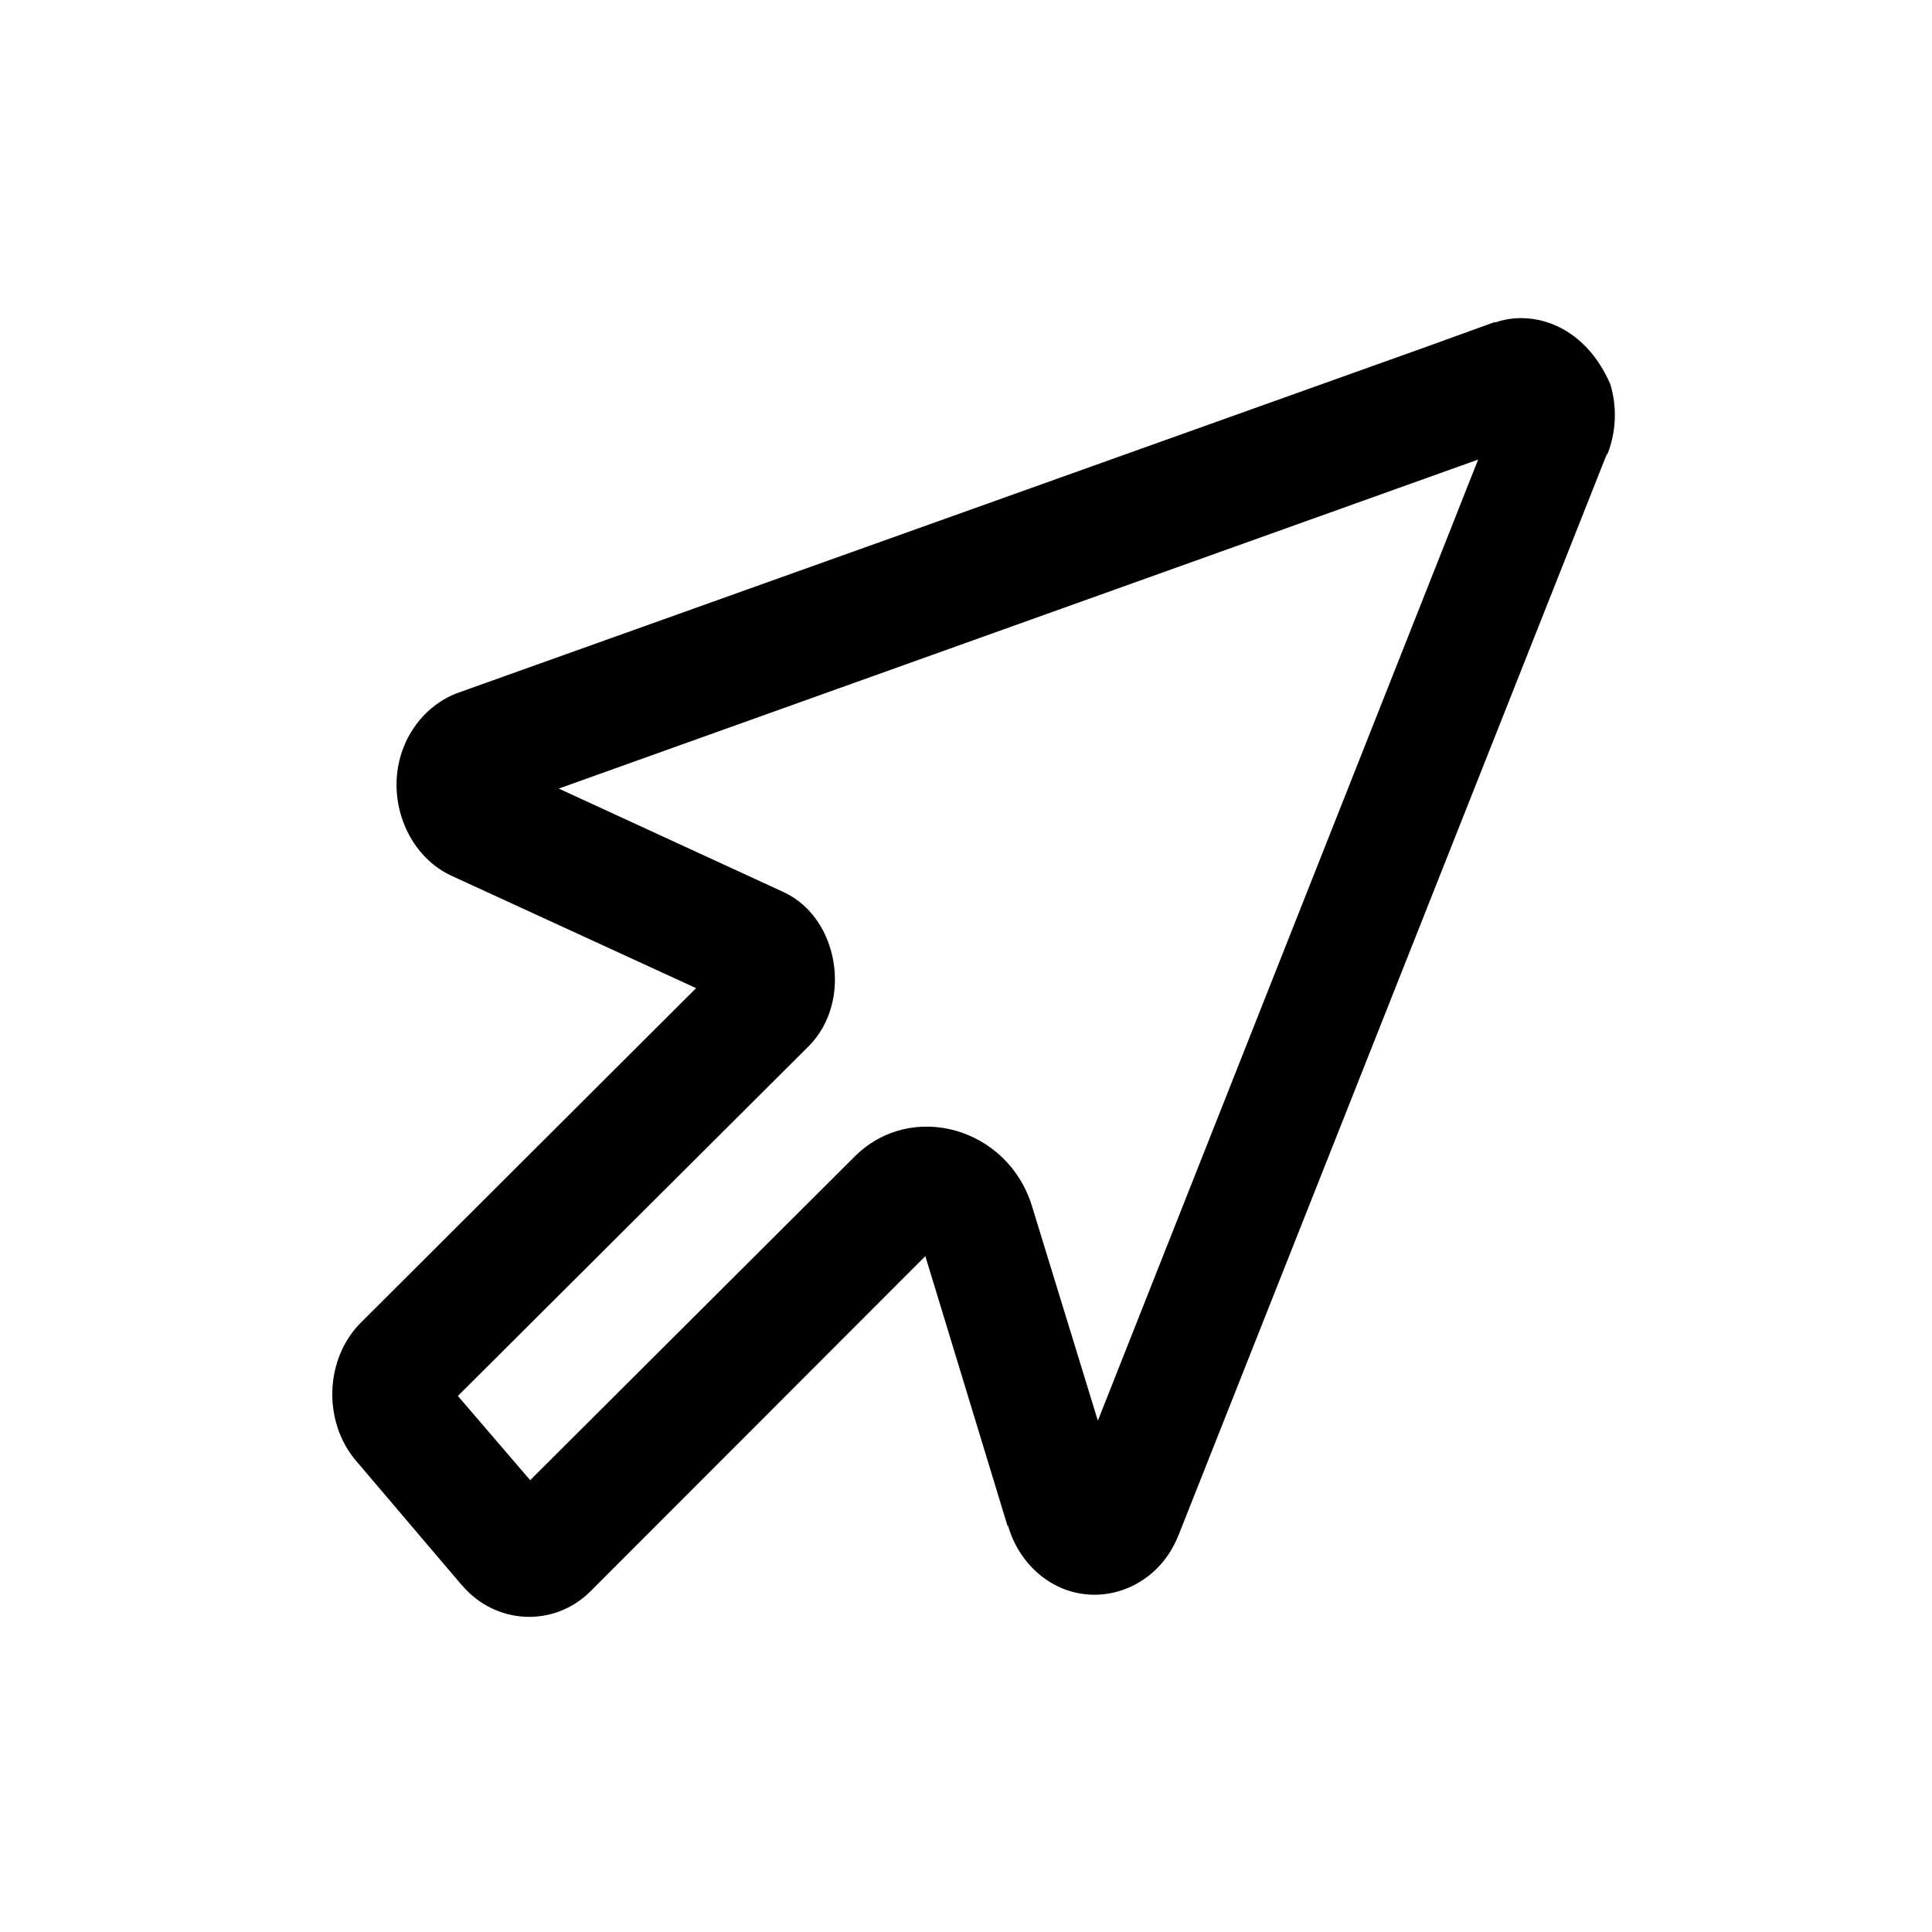
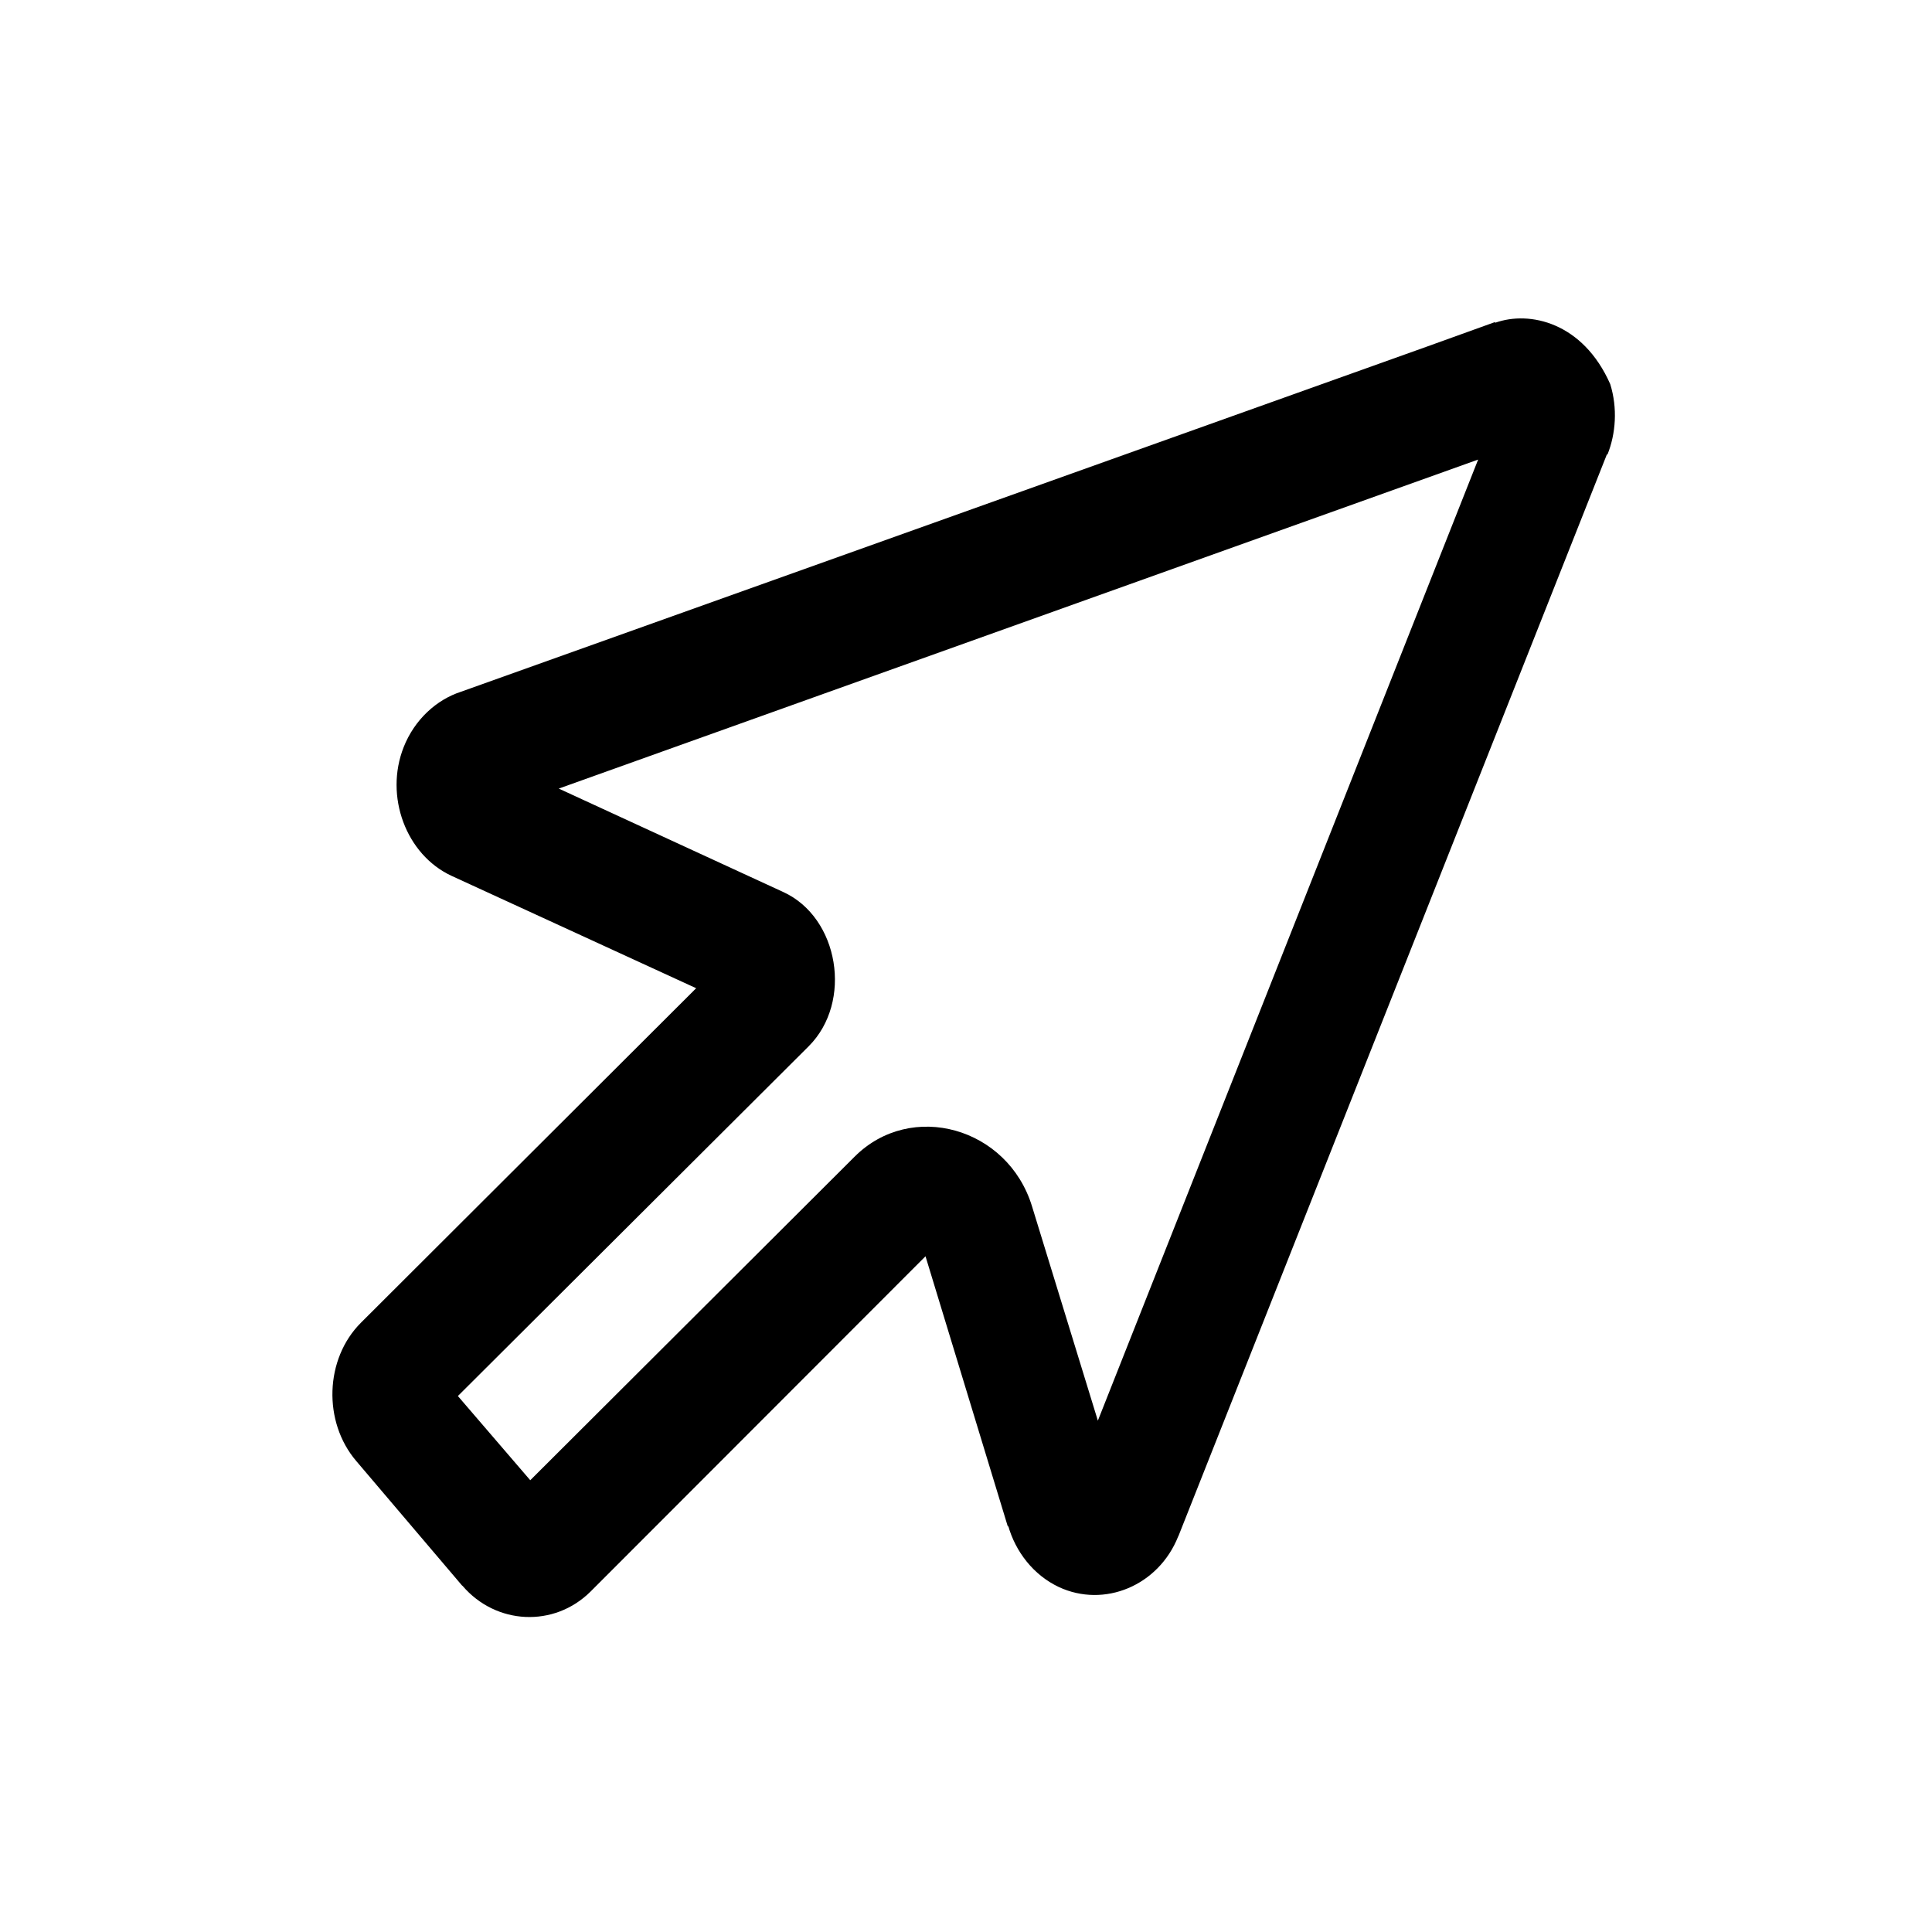
- <svg xmlns="http://www.w3.org/2000/svg" width="24" height="24" id="screenshot-93942d31-fa14-8032-8006-997f078f5873" viewBox="0 0 24 24" fill="none" version="1.1">
-   <g id="shape-93942d31-fa14-8032-8006-997f078f5873">
-     <g class="frame-container-wrapper">
-       <g class="frame-container-blur">
-         <g class="frame-container-shadows">
-           <g fill="none">
-             <g class="fills" id="fills-93942d31-fa14-8032-8006-997f078f5873">
-               <rect rx="0" ry="0" x="0" y="0" width="24" height="24" transform="matrix(1, 0, 0, 1, 0, 0)" class="frame-background" />
-             </g>
-             <g class="frame-children">
-               <g id="shape-93942d31-fa14-8032-8006-997f14dda3ca" width="24" height="24" version="1.1" rx="0" ry="0" style="fill: rgb(0, 0, 0);">
-                 <g id="shape-93942d31-fa14-8032-8006-997f14e3650b" style="opacity: 1;">
-                   <g class="fills" id="fills-93942d31-fa14-8032-8006-997f14e3650b">
-                     <path d="M18.574,4.006C18.571,4.007,18.57,4,18.567,4.001L17.716,4.309L5.727,8.593C5.423,8.691,5.15,8.938,5.014,9.28C4.773,9.891,5.045,10.617,5.606,10.878L8.647,12.275L4.484,16.429C4.032,16.879,4.008,17.663,4.425,18.149L5.738,19.693L5.744,19.698C6.159,20.183,6.881,20.219,7.334,19.769L11.495,15.604L12.519,18.966L12.521,18.948C12.612,19.273,12.834,19.562,13.15,19.711C13.715,19.975,14.39,19.696,14.634,19.083L14.638,19.076L19.961,5.64L19.967,5.644C20.072,5.384,20.095,5.065,20.002,4.768C19.664,4,19,3.853,18.574,4.006ZM18.362,5.709L13.638,17.648L12.82,14.984C12.52,14.004,11.319,13.666,10.617,14.367L6.586,18.387L5.688,17.341L10.045,12.997C10.597,12.445,10.422,11.396,9.73,11.08L6.941,9.796Z" style="display: inline; fill-rule: evenodd; fill: rgb(0, 0, 0); fill-opacity: 1;" />
-                   </g>
-                 </g>
-               </g>
-             </g>
-           </g>
+ <svg fill="none" viewBox="0 0 24 24">
+   <g class="frame-container-wrapper">
+     <g class="frame-container-blur">
+       <g class="frame-container-shadows">
+         <g class="fills">
+           <rect width="24" height="24" class="frame-background" rx="0" ry="0" />
+         </g>
+         <g class="frame-children">
+           <path fill="#000" fill-rule="evenodd" d="M18.574 4.006c-.003.001-.004-.005-.006-.004l-.852.307-11.989 4.284c-.304.098-.577.346-.712.687-.242.612.03 1.337.592 1.599l3.041 1.397-4.163 4.154c-.452.45-.475 1.234-.059 1.72l1.313 1.545.007.005c.415.485 1.137.521 1.59.071l4.161-4.165 1.024 3.362.002-.018c.091.325.314.615.629.764.565.264 1.24-.015 1.484-.628l.004-.007 5.322-13.436.006.005c.105-.261.127-.58.035-.876-.339-.768-1.002-.915-1.428-.763Zm-.212 1.703L13.638 17.648l-.818-2.663c-.3-.98-1.5-1.319-2.203-.617l-4.03 4.02-.899-1.046 4.357-4.344c.552-.551.377-1.601-.315-1.917L6.941 9.796Z" class="fills" />
        </g>
      </g>
    </g>
  </g>
</svg>
